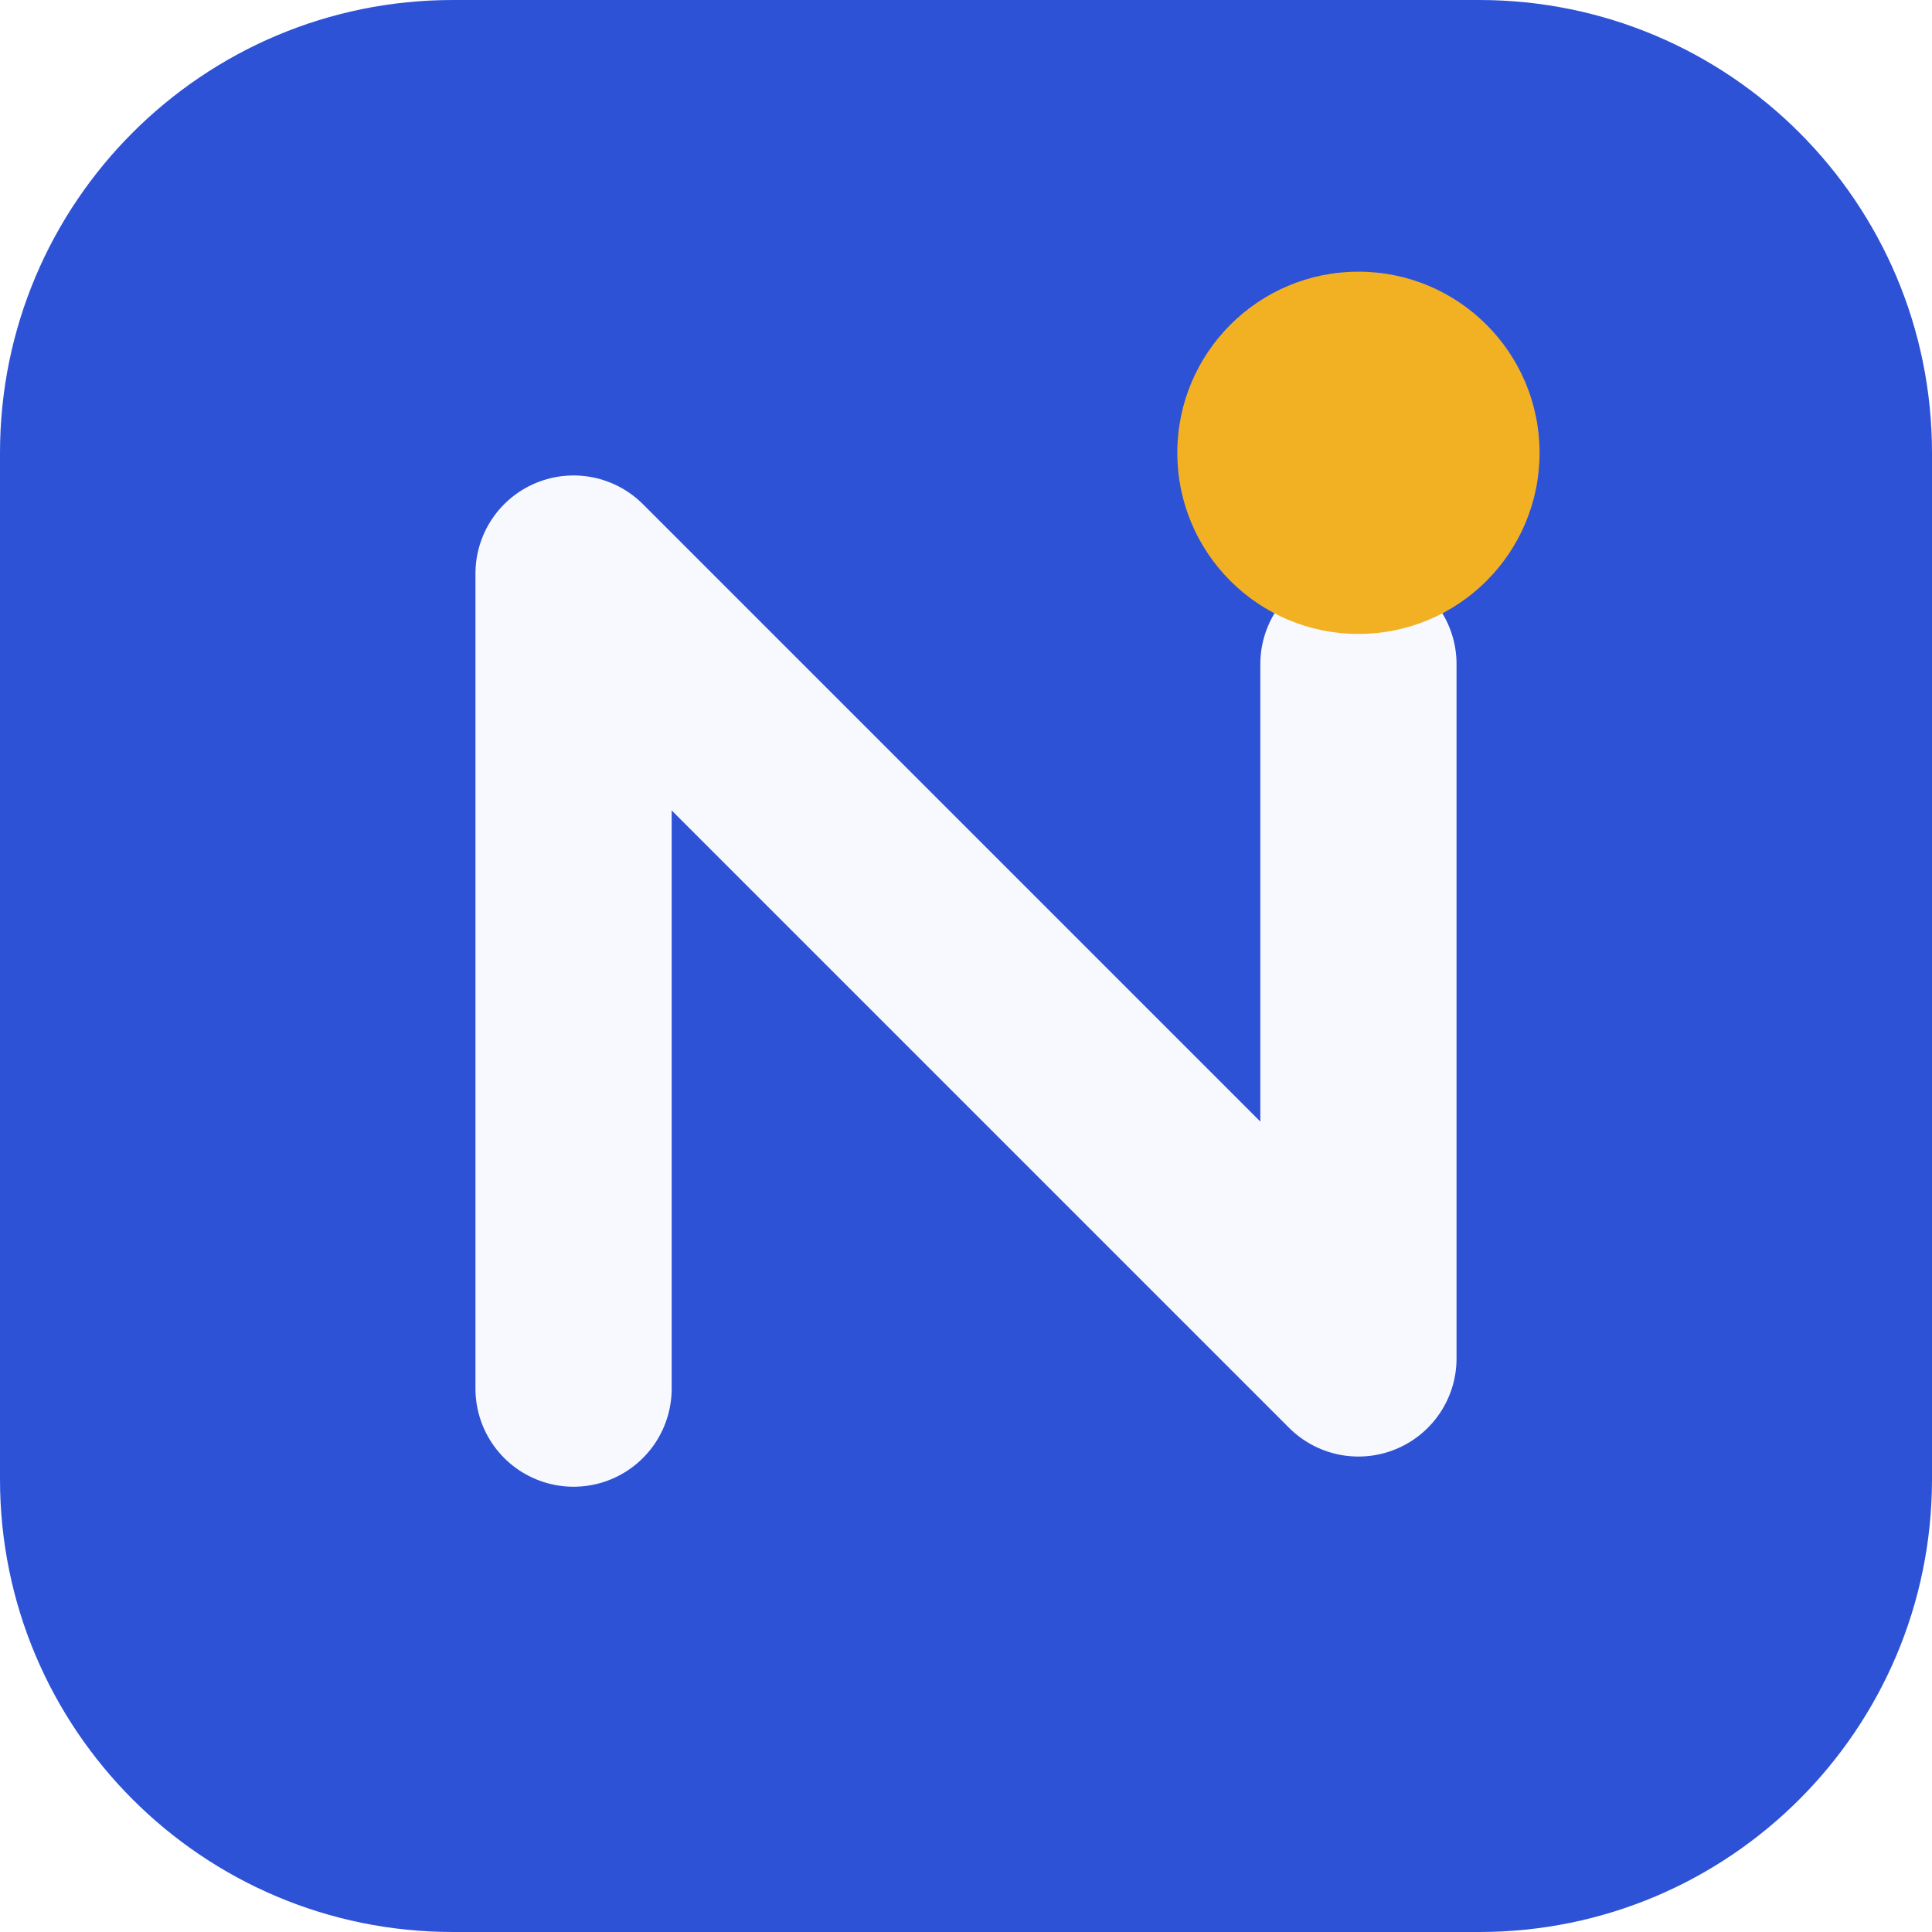
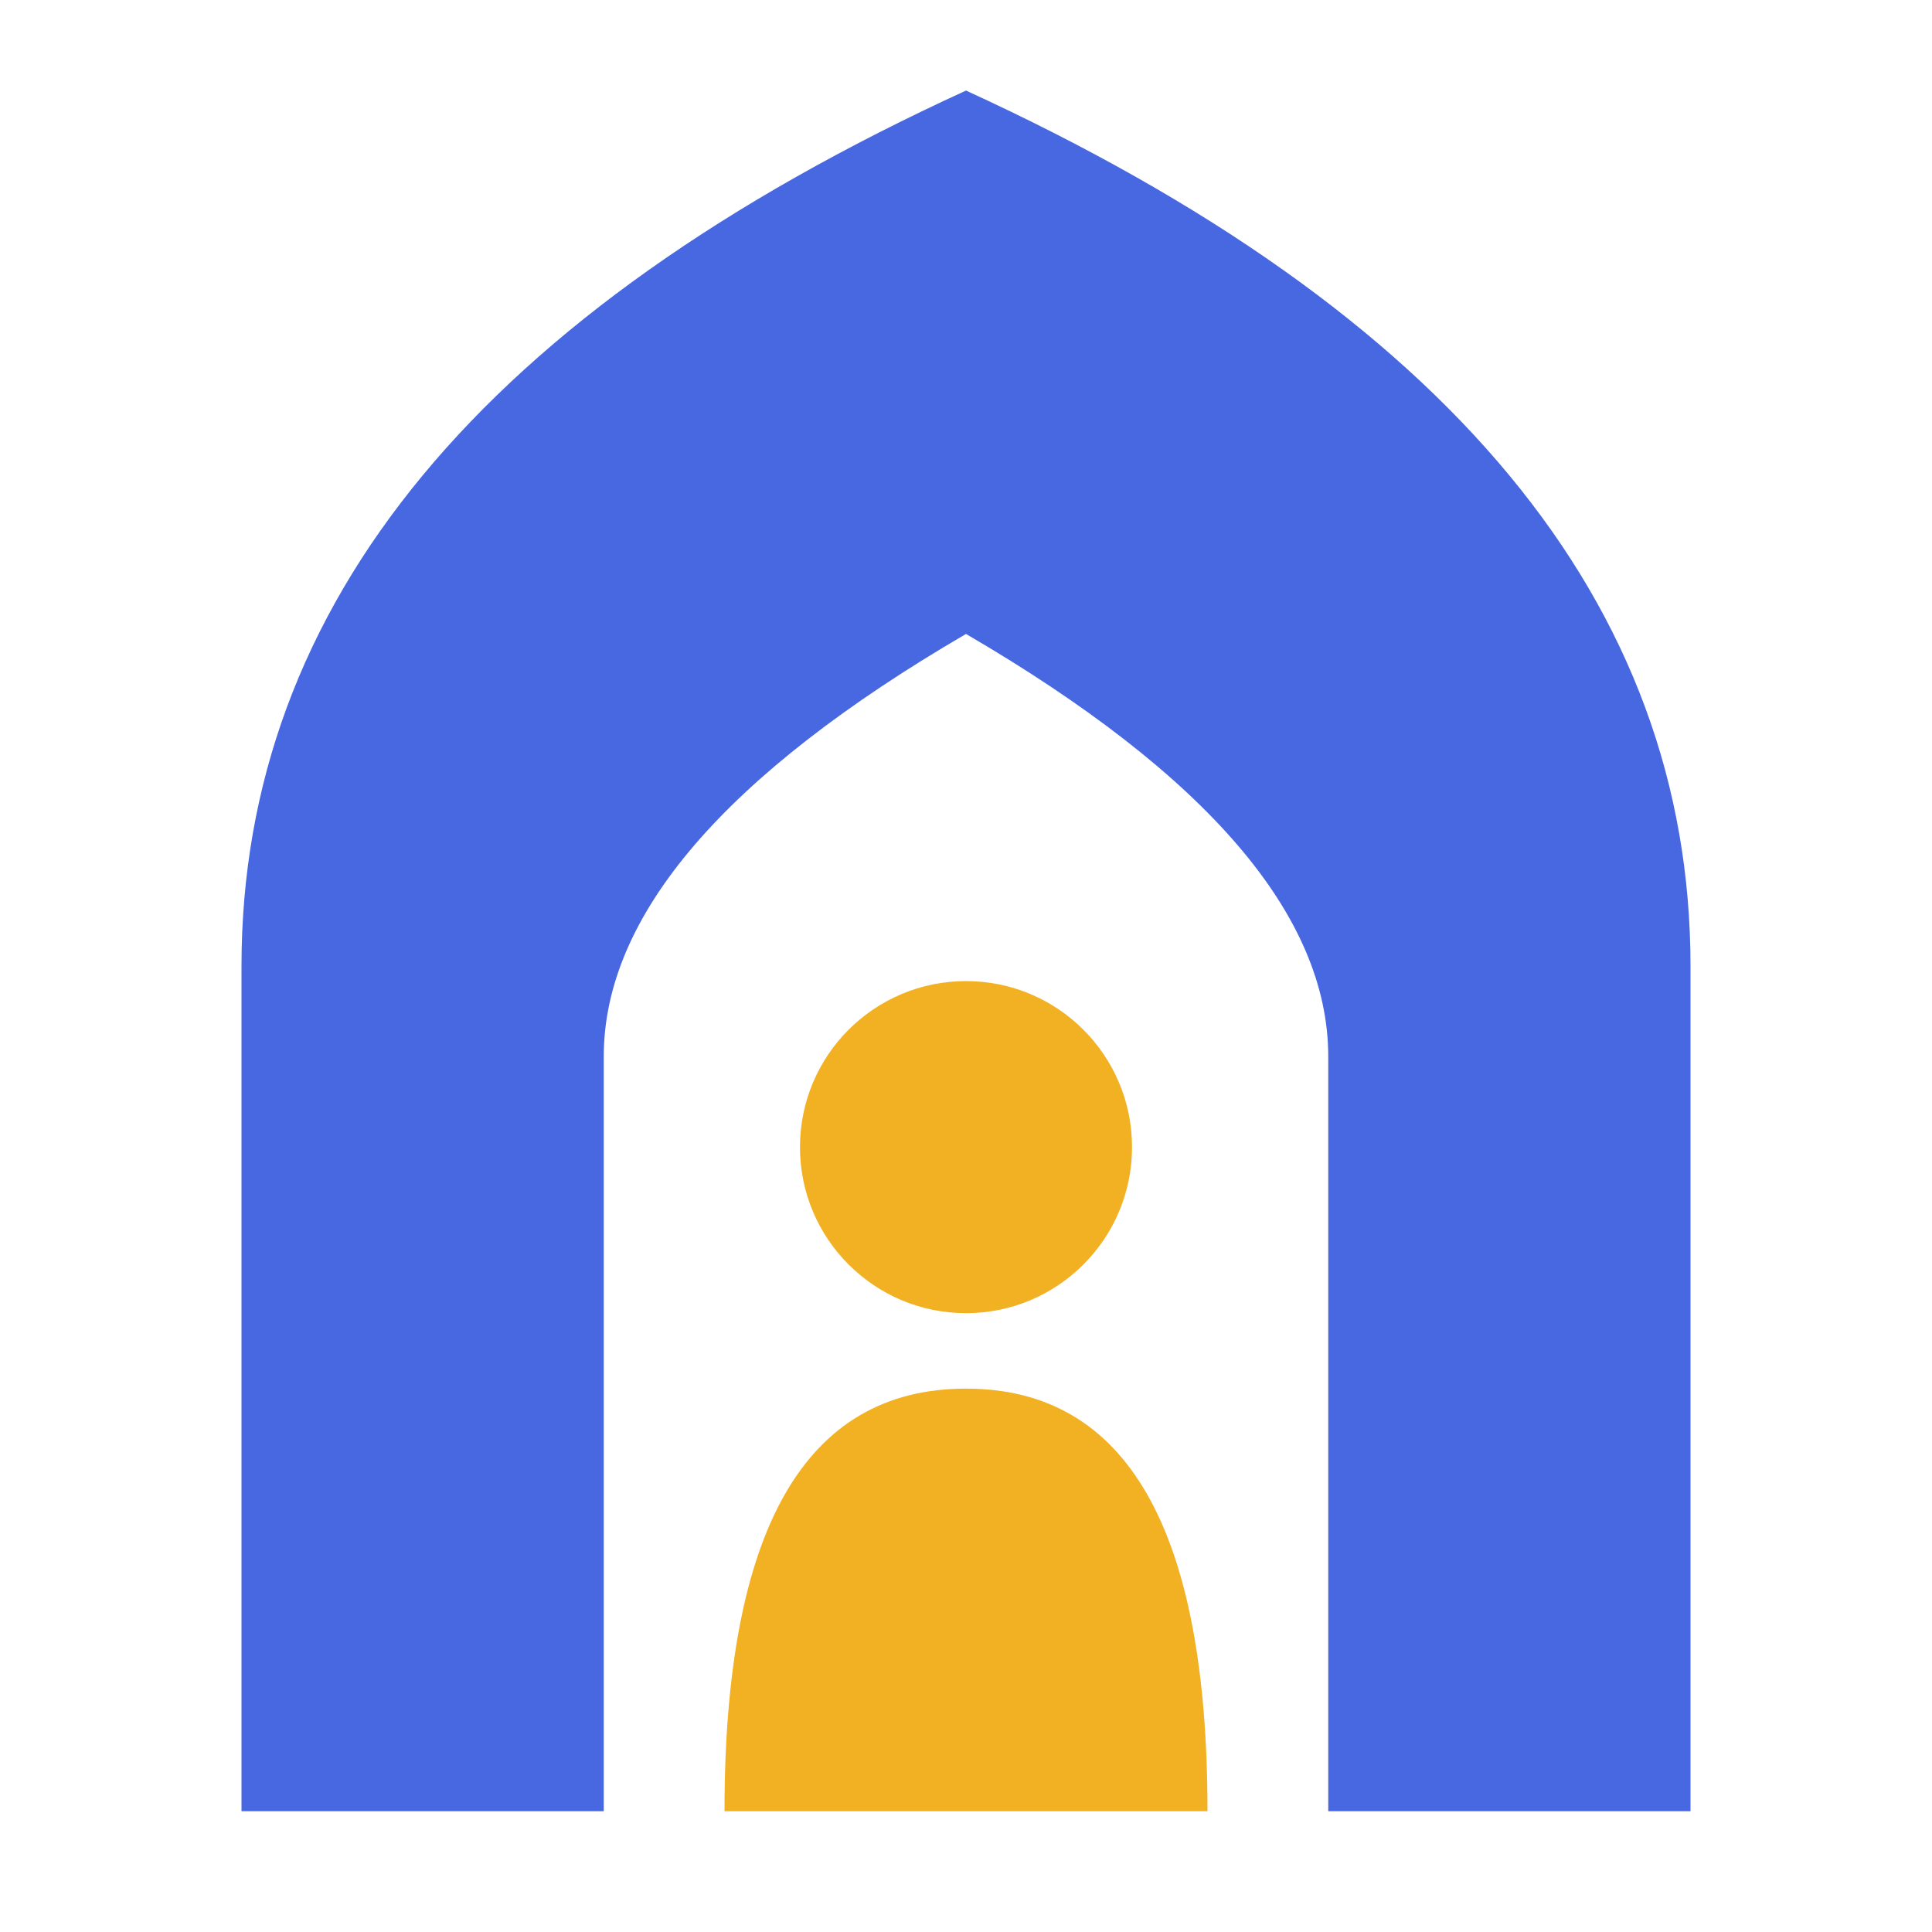
<svg xmlns="http://www.w3.org/2000/svg" viewBox="0 0 64 64" width="64" height="64">
-   <rect width="64" height="64" rx="15" fill="#2d52d6" />
-   <path d="M19 46V19l26 26V22" fill="none" stroke="#f8f9ff" stroke-width="6.5" stroke-linecap="round" stroke-linejoin="round" />
-   <circle cx="45" cy="15" r="6" fill="#f2b123" />
+   <path d="M8 60V32Q8 14 32 3Q56 14 56 32V60H44V35Q44 28 32 21Q20 28 20 35V60z" fill="#4768e0" />
+   <circle cx="32" cy="38" r="5.5" fill="#f2b123" />
+   <path d="M24 60Q24 46 32 46Q40 46 40 60z" fill="#f2b123" />
</svg>
